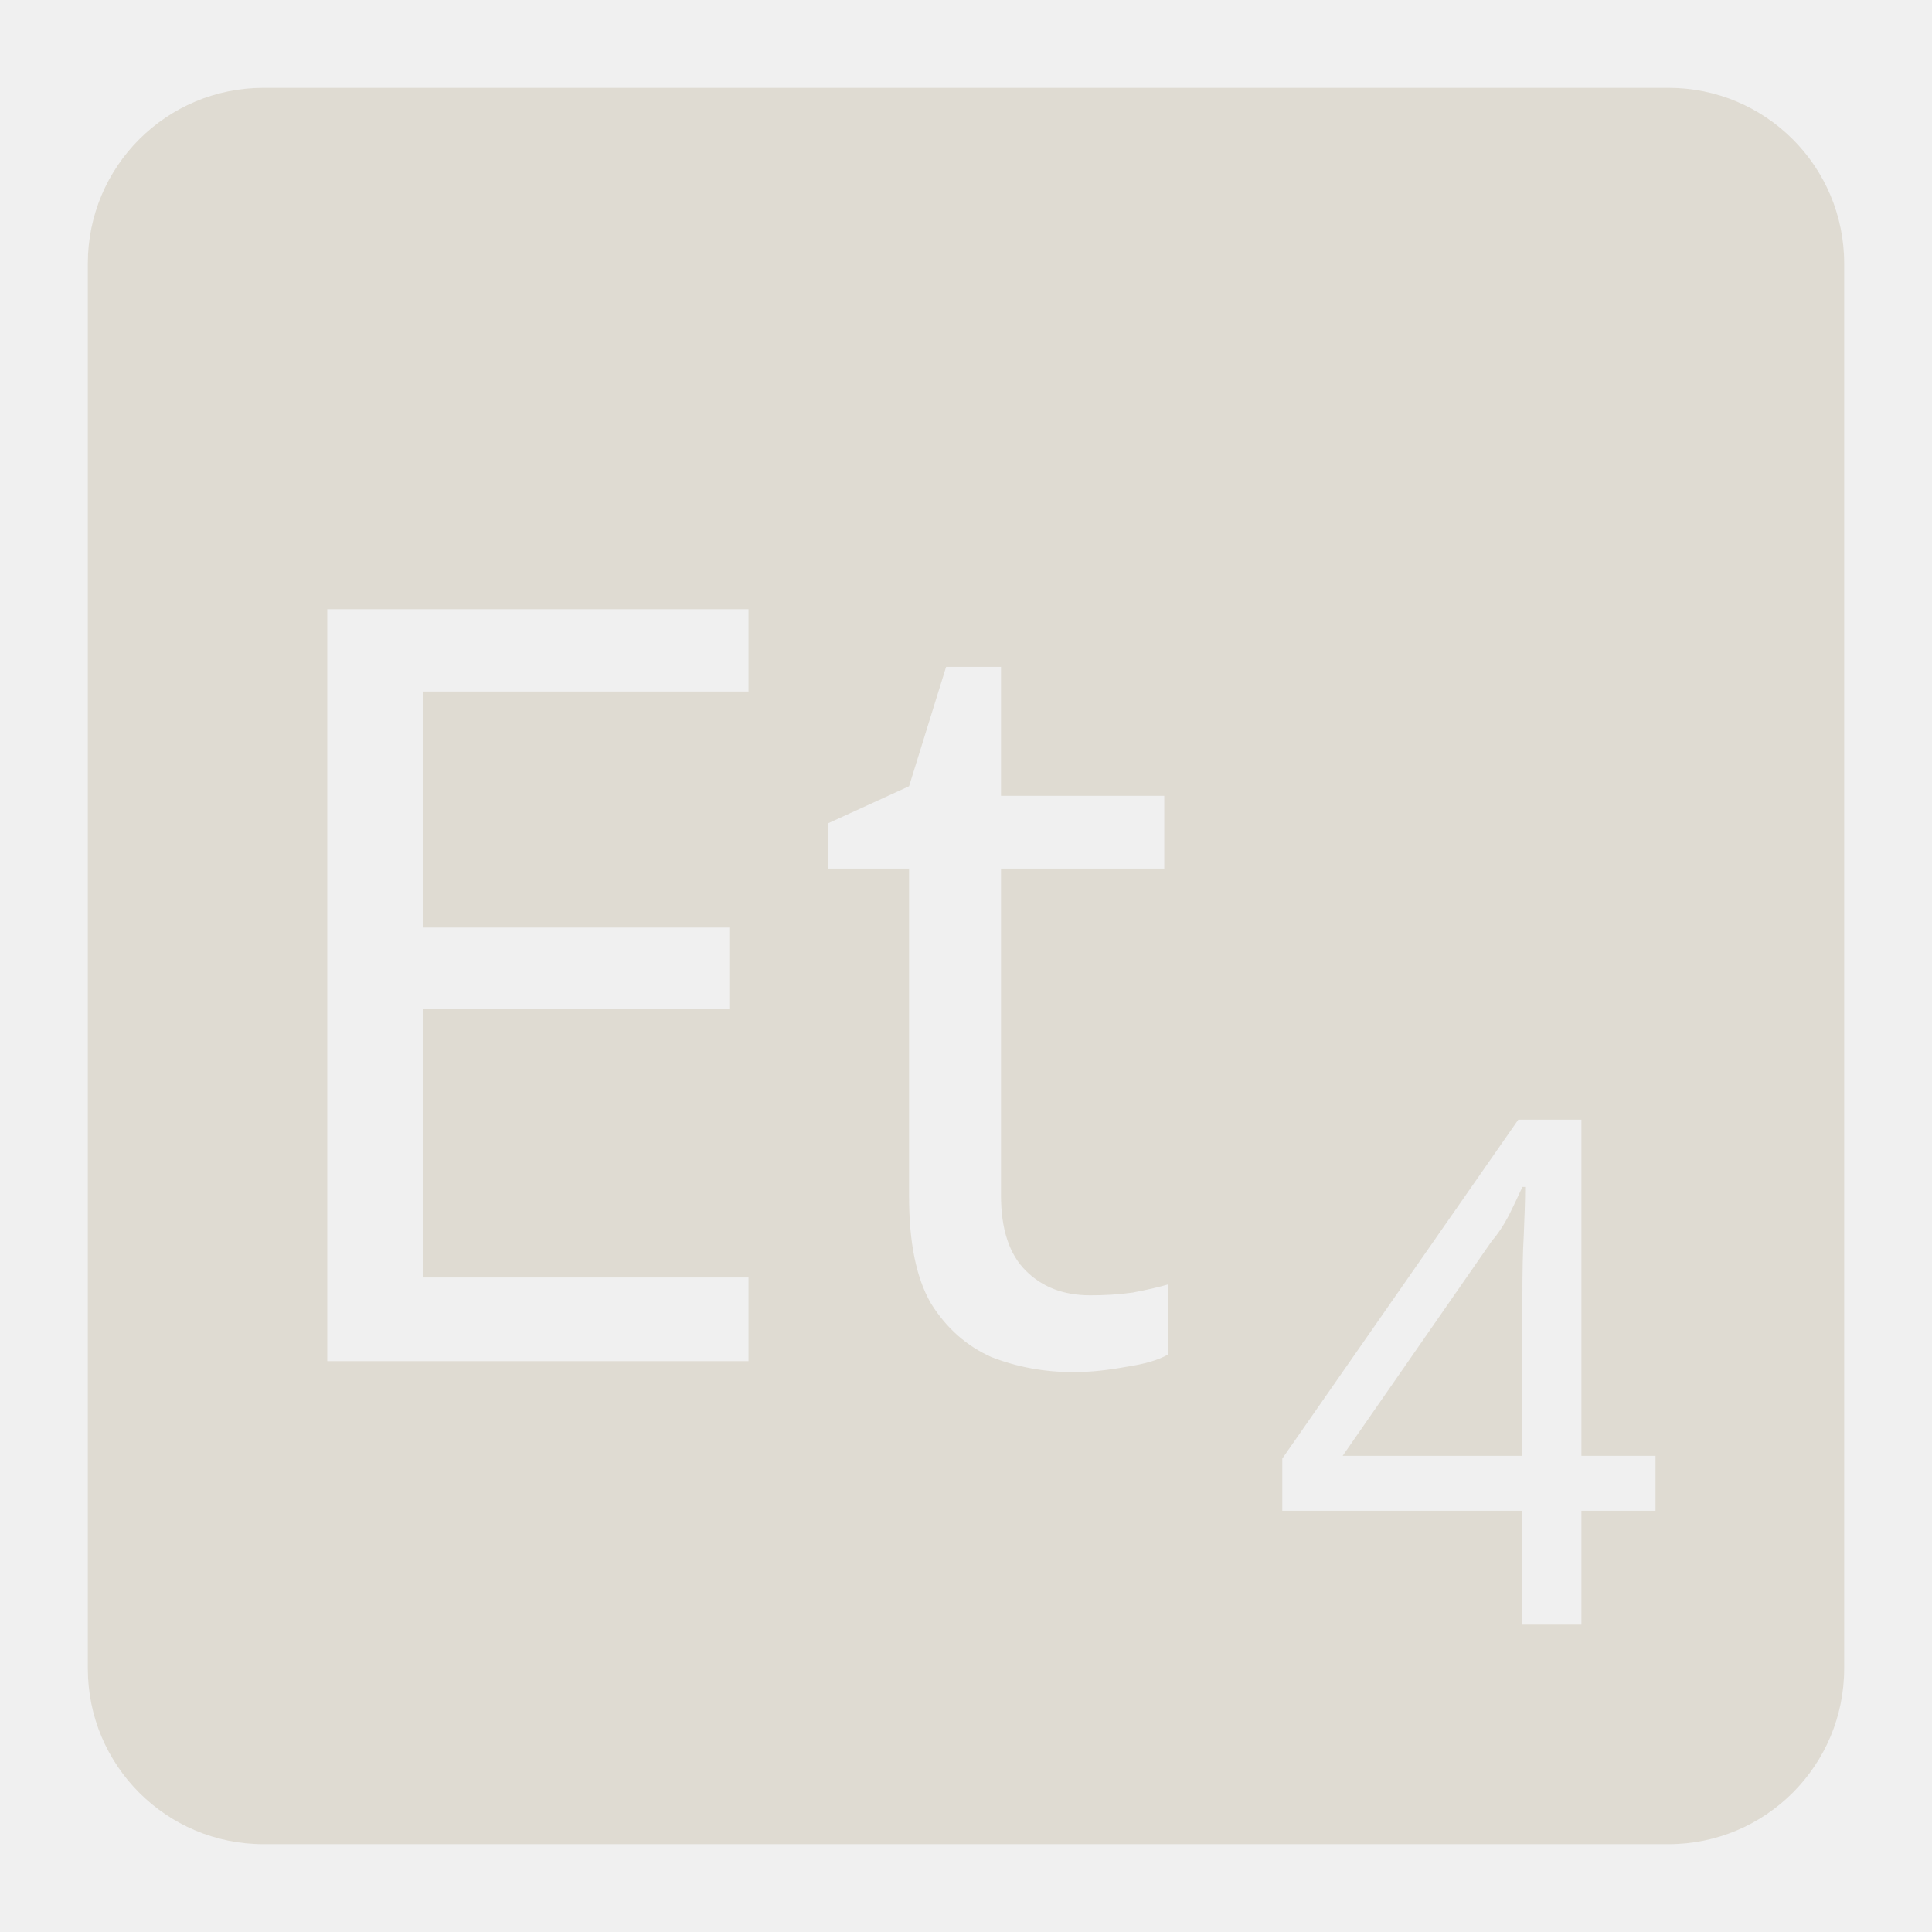
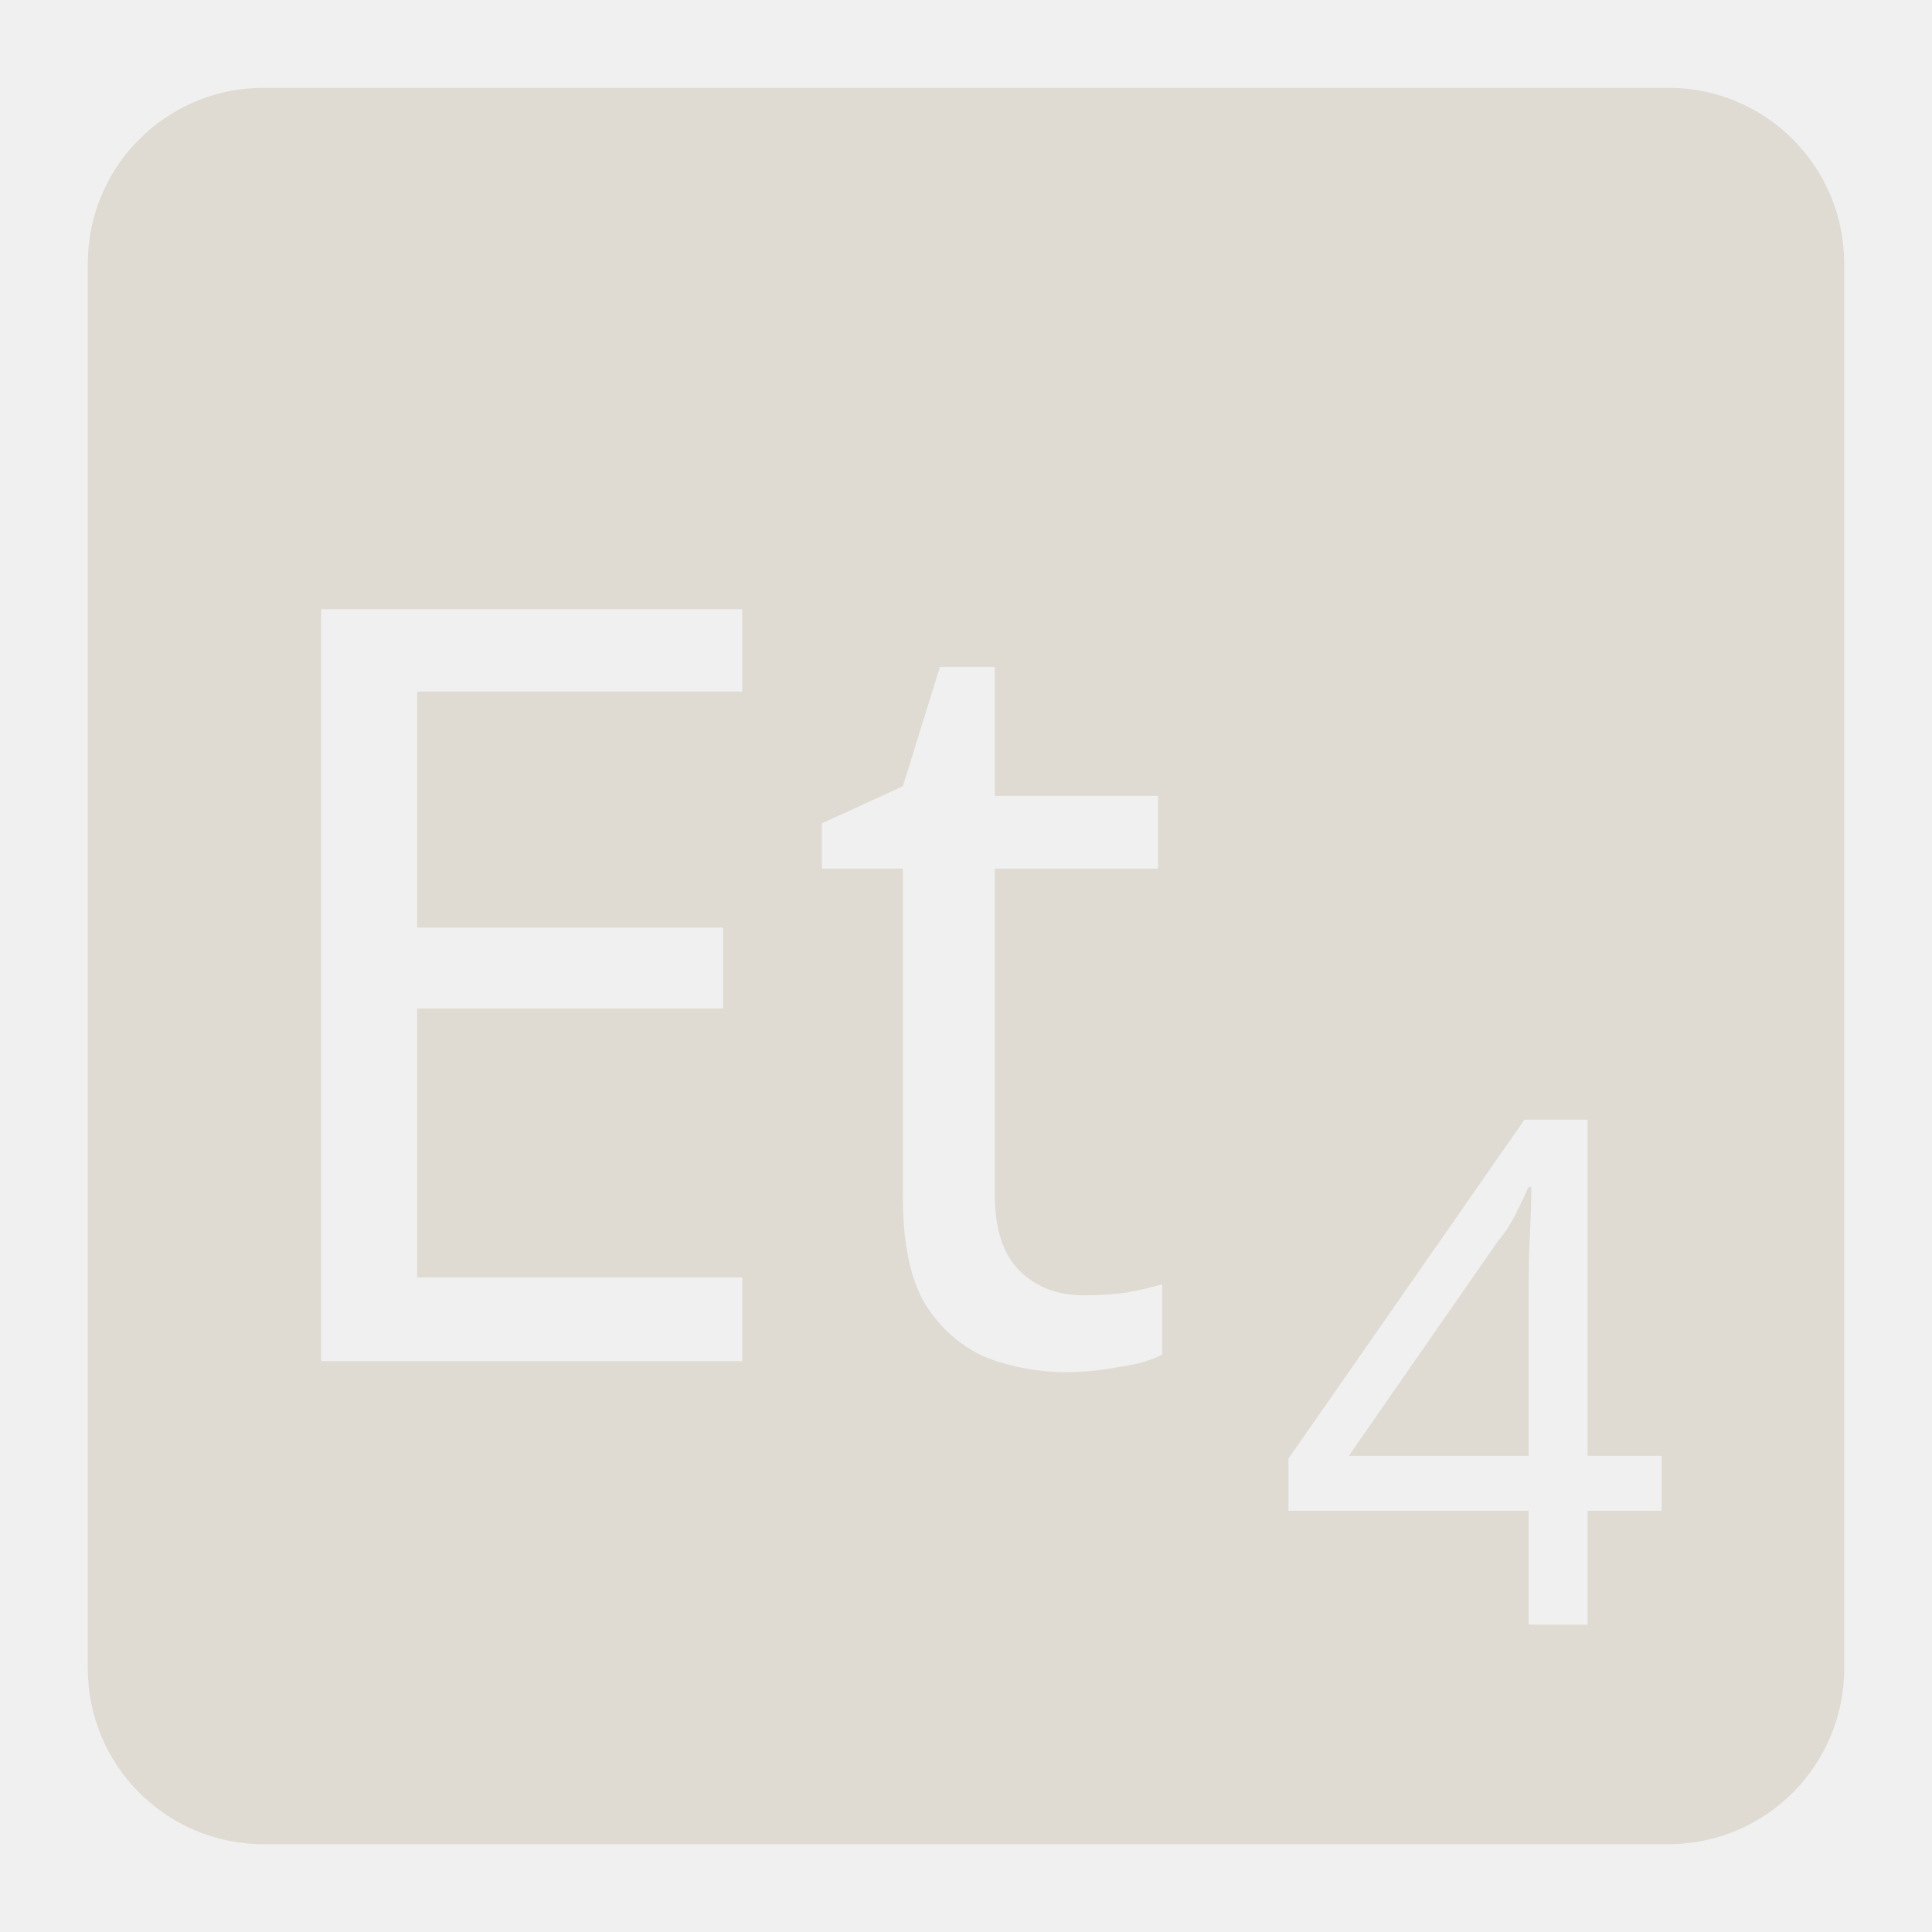
<svg version="1.1" width="22" height="22">
  <defs>
    <mask id="m">
      <rect x="0" y="0" width="22" height="22" style="fill:white" />
-       <text x="2.572" y="15.5" style="font-family:Ubuntu;font-weight:500;font-size:12;fill:black">Et</text>
-       <text x="14.428" y="18.5" style="font-family:Ubuntu;font-weight:500;font-size:8;fill:black">4</text>
+       <text x="2.5" y="15.5" style="font-family:Ubuntu;font-weight:500;font-size:12;fill:black">Et</text>
+       <text x="14.5" y="18.5" style="font-family:Ubuntu;font-weight:500;font-size:8;fill:black">4</text>
    </mask>
  </defs>
  <rect x="1" y="1" width="20" height="20" rx="2" mask="url(#m)" style="fill:#dfdbd2" />
</svg>
